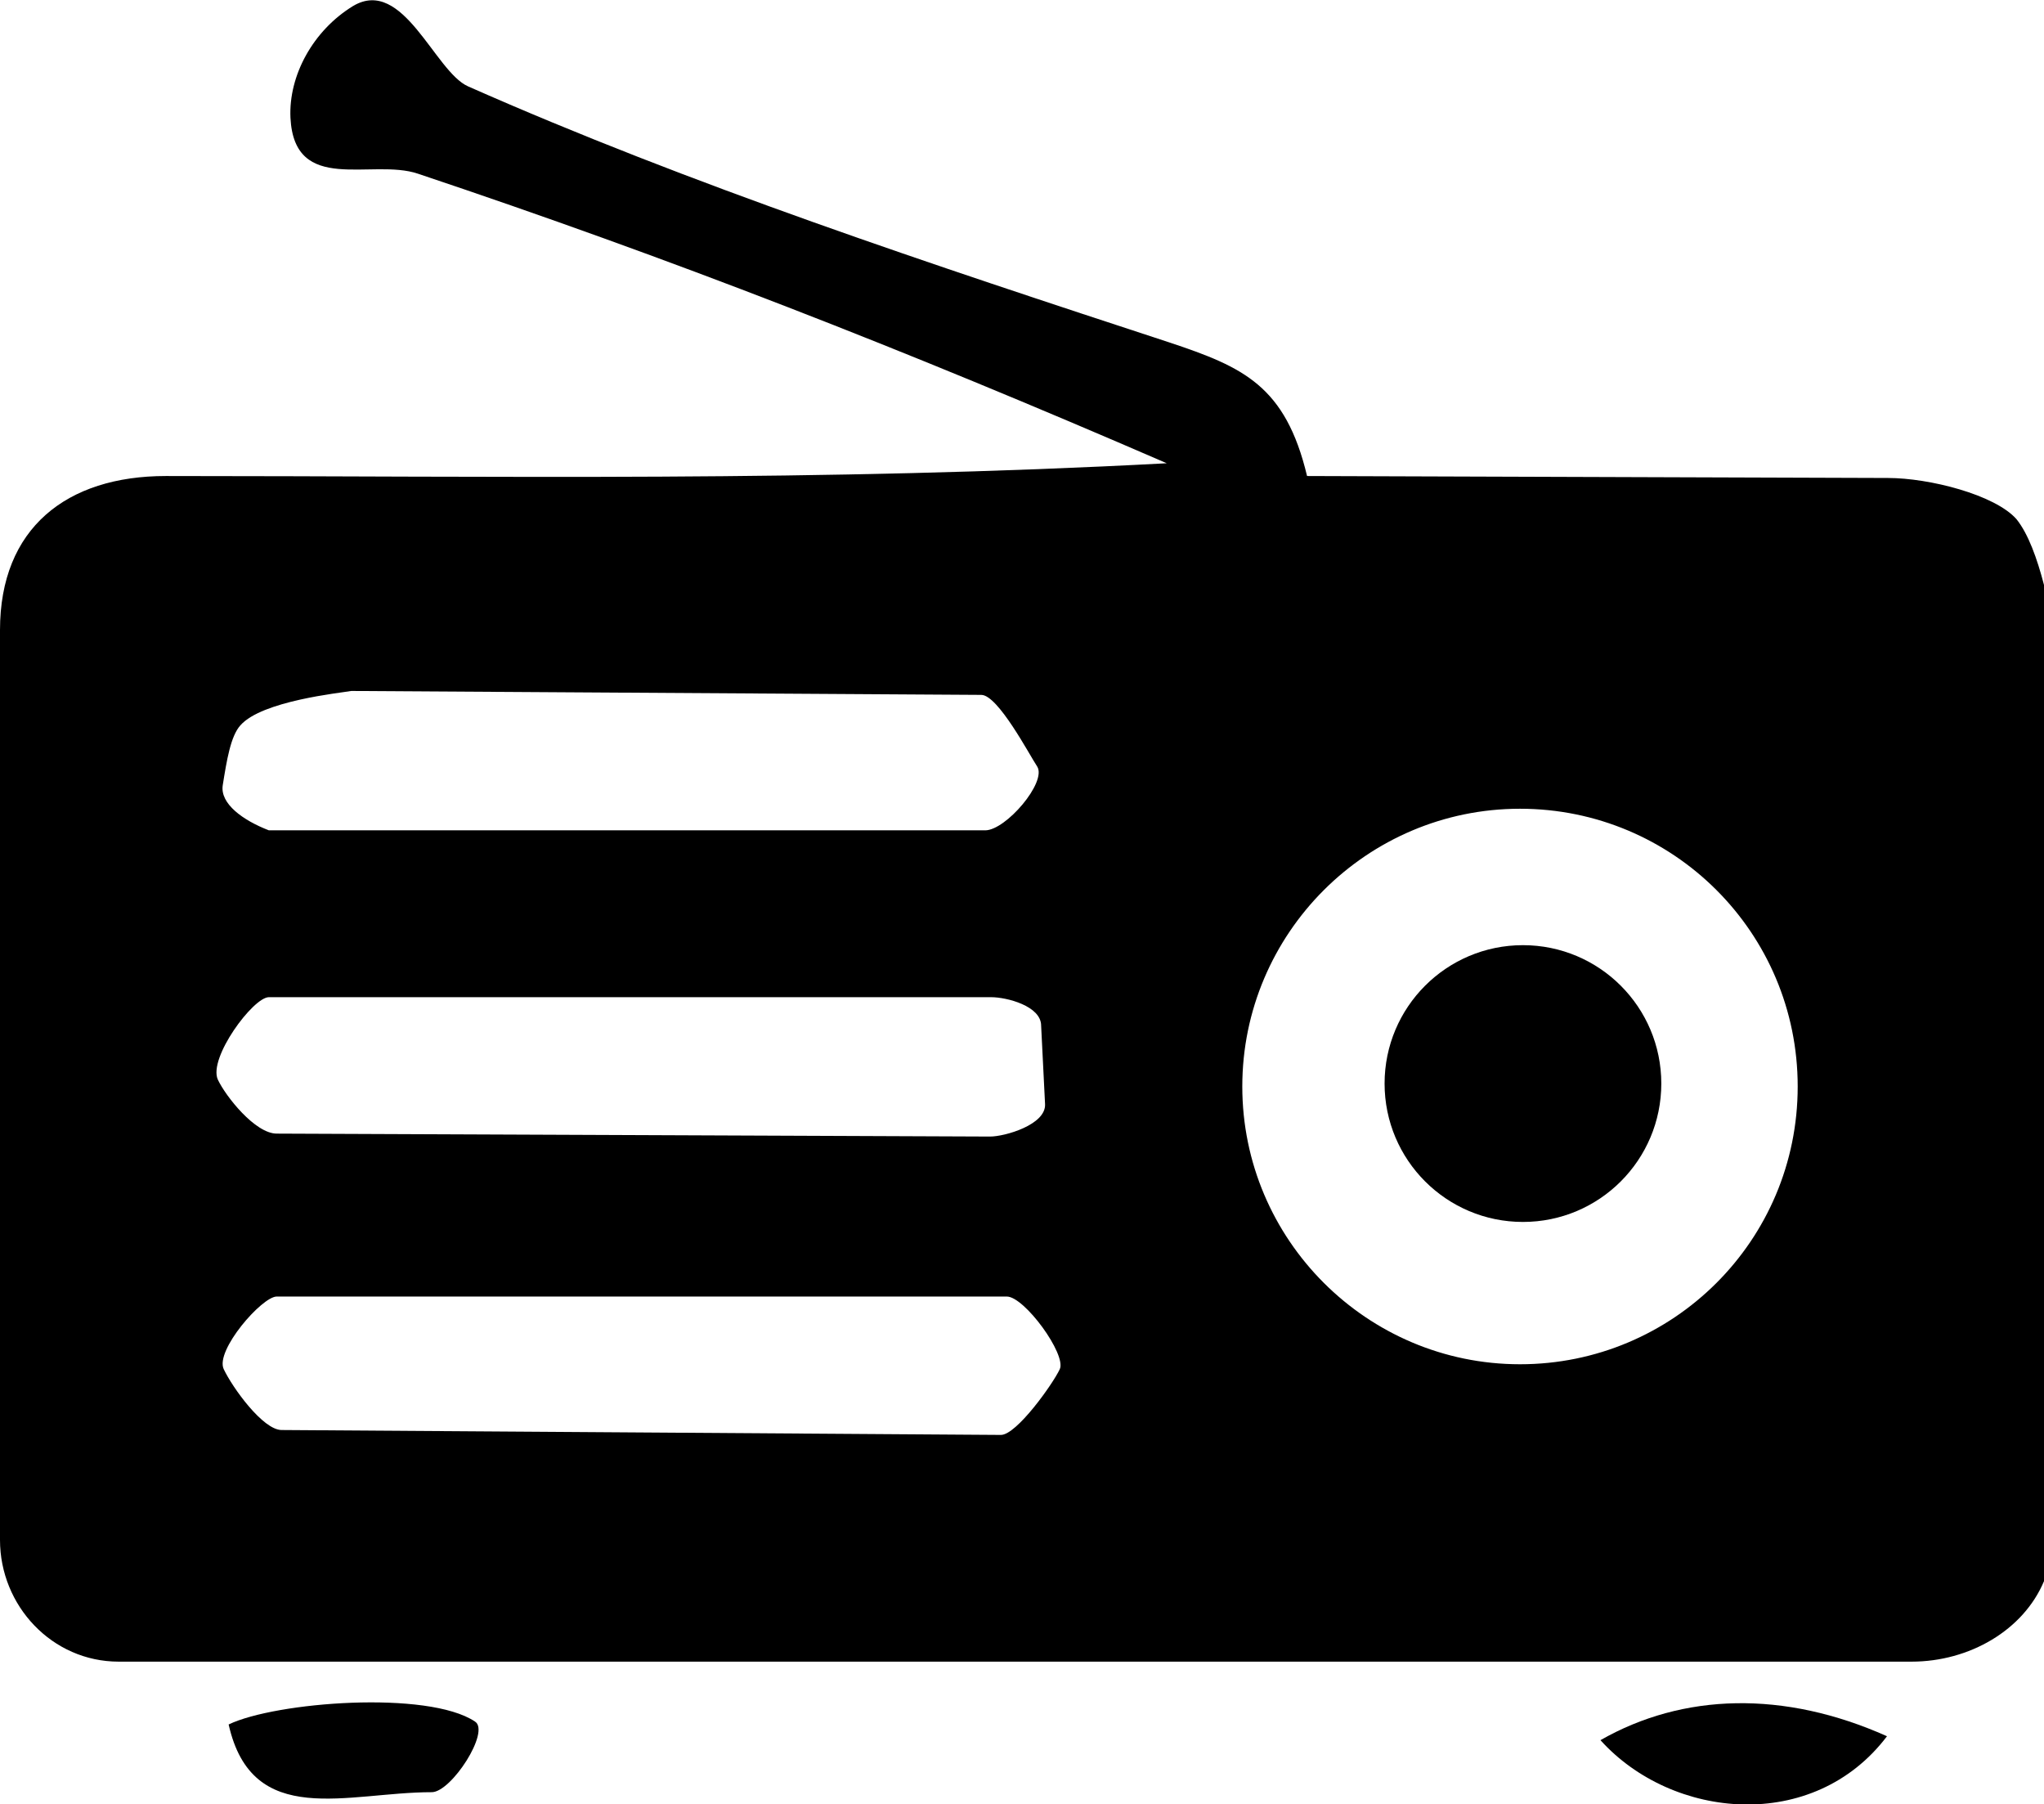
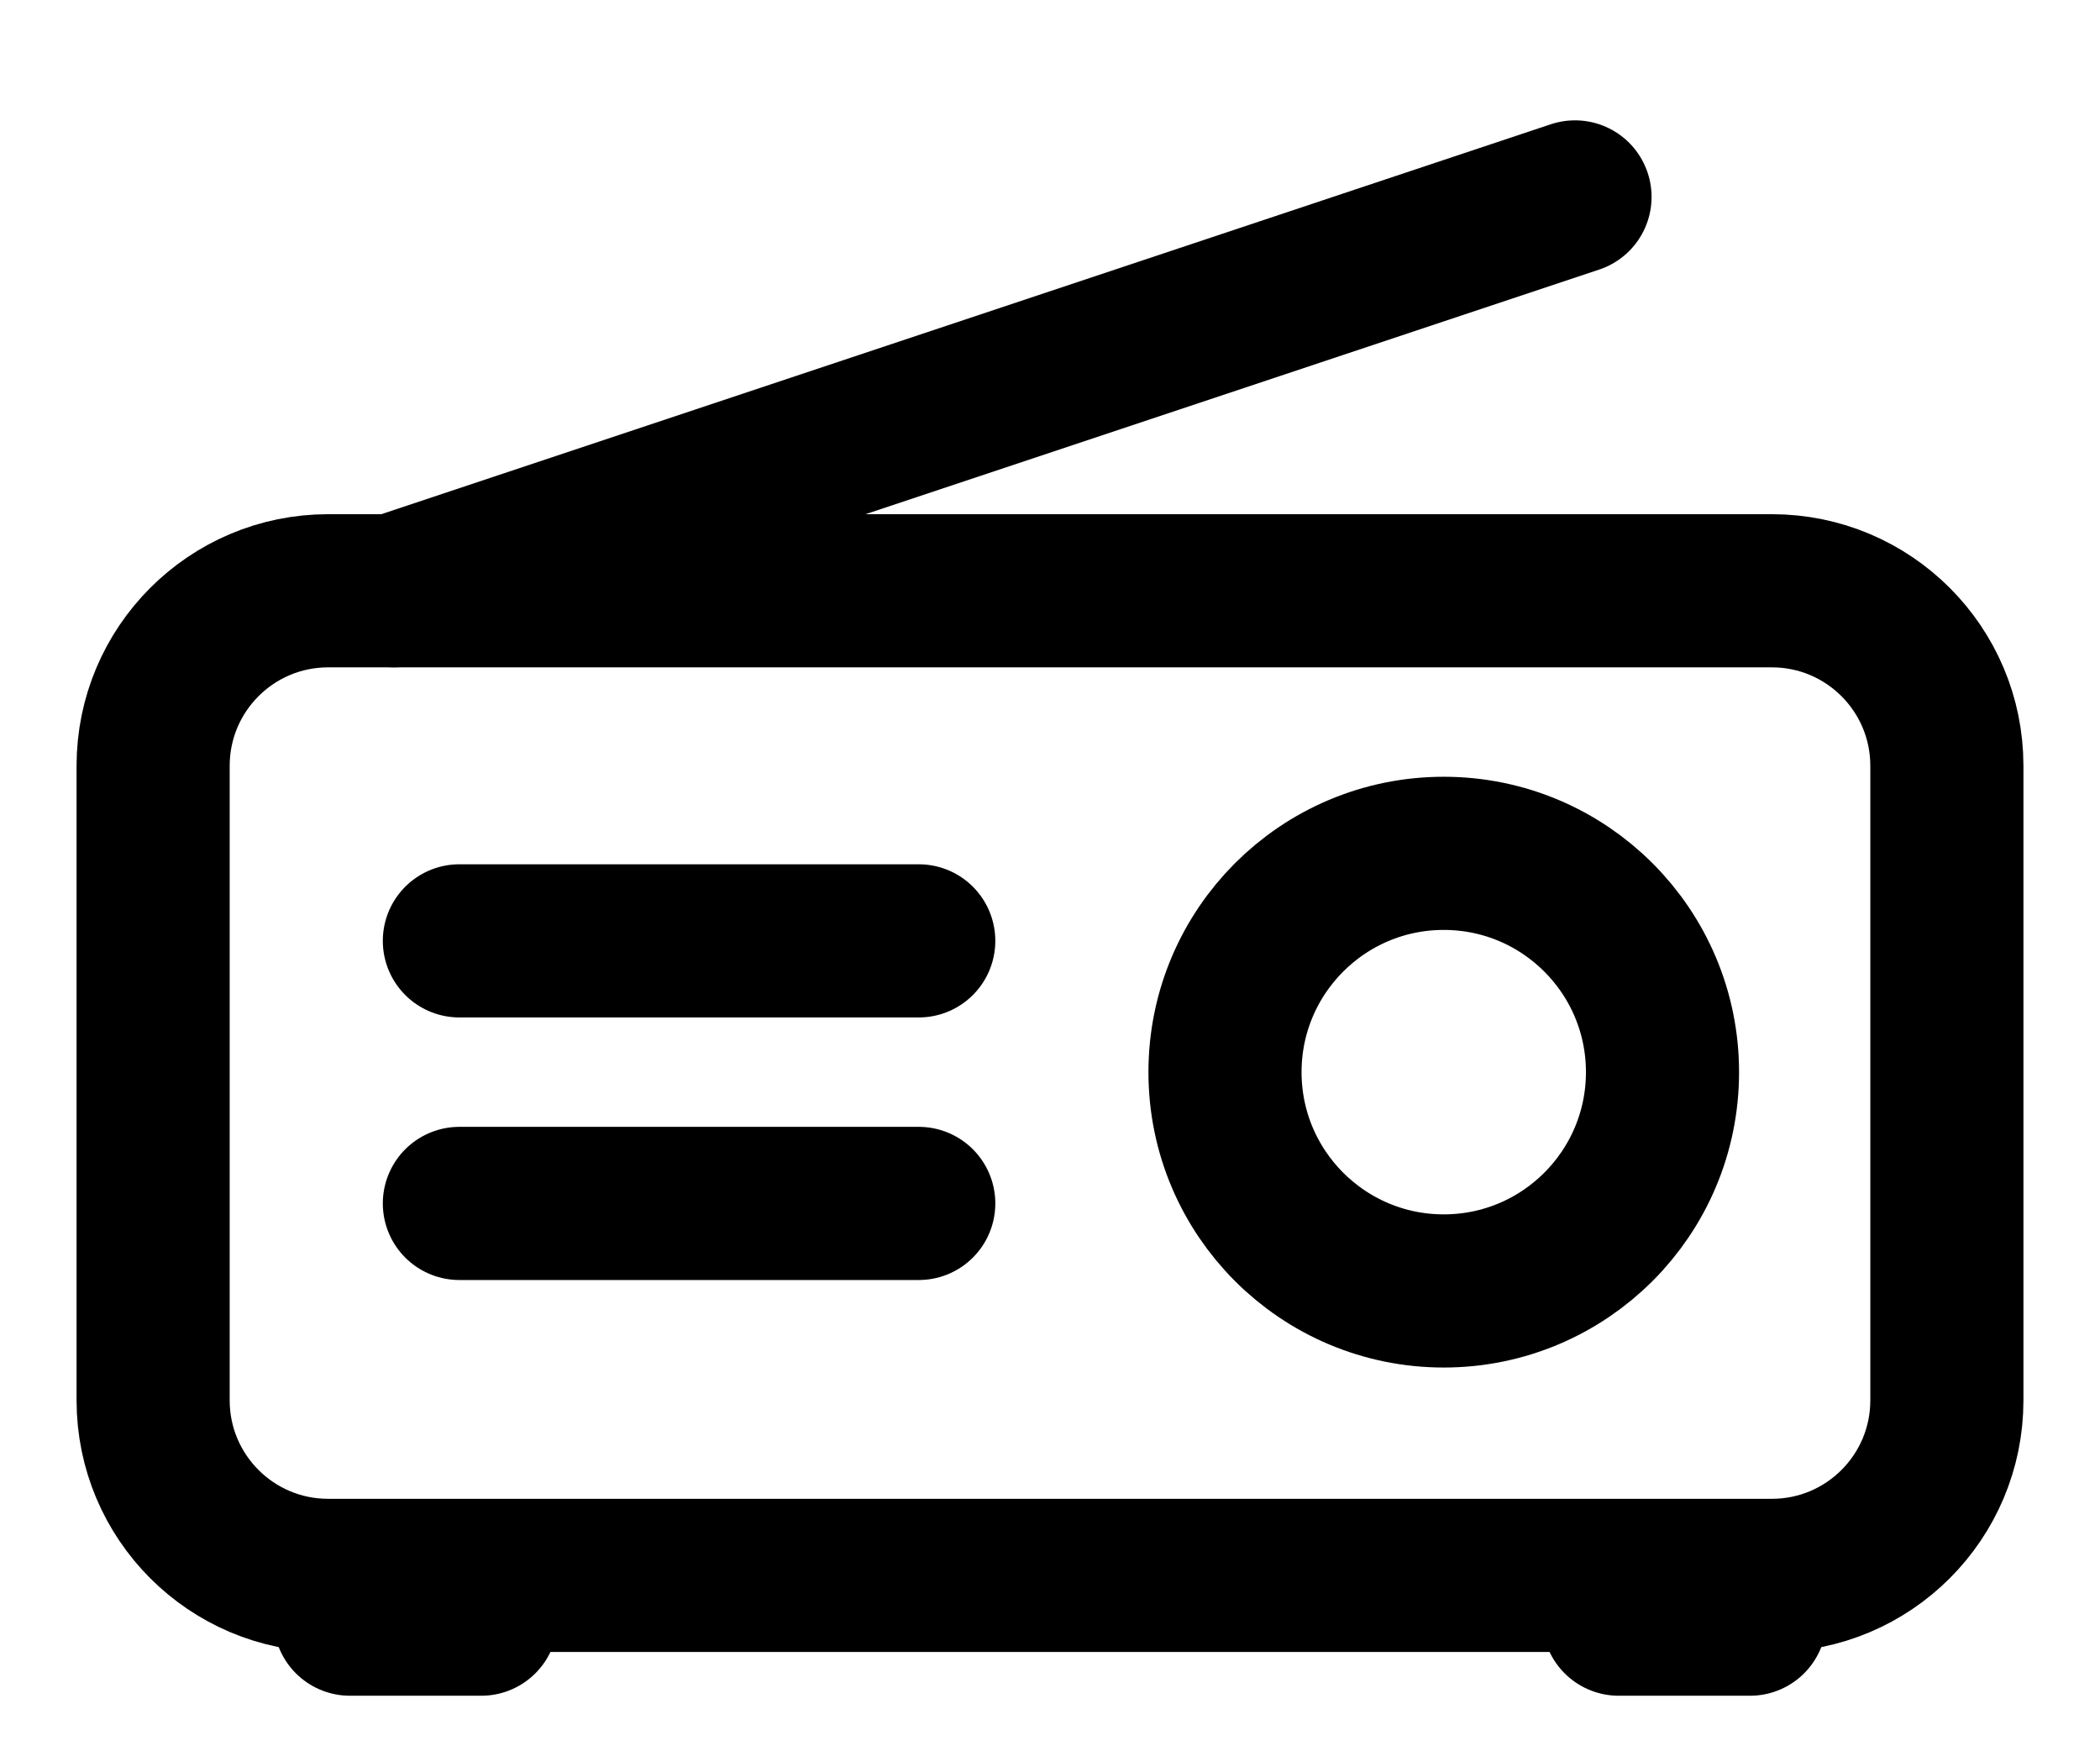
- <svg xmlns="http://www.w3.org/2000/svg" id="_レイヤー_2" viewBox="0 0 20.83 18.38">
-   <g id="_レイヤー_2-2">
-     <path d="M4.4,18.26c-.86,0-1.83.38-2.07-.69.48-.23,2.03-.35,2.51-.03.16.1-.24.72-.44.72Z" />
-     <path d="M19.23,17.69c-.75.99-2.19.85-2.92.04.84-.48,1.87-.51,2.92-.04Z" />
-     <circle cx="15.52" cy="11.04" r="1.41" />
-     <path d="M20.83,5.96c-.07-.27-.16-.52-.28-.67-.22-.25-.89-.42-1.31-.42l-5.92-.02c-.22-.92-.65-1.11-1.4-1.36-2.41-.79-4.89-1.61-7.15-2.61-.34-.15-.66-1.12-1.17-.82-.41.25-.66.71-.64,1.14.04.79.83.41,1.3.57,2.57.86,4.93,1.78,7.63,2.95-3.54.19-6.79.13-10.2.13-1.01,0-1.69.53-1.69,1.57v9.27c0,.67.53,1.24,1.21,1.24h18.27c.59,0,1.14-.32,1.35-.82V5.96ZM2.45,7.39c.22-.25,1.02-.33,1.13-.35l6.42.04c.17,0,.49.61.57.73.1.16-.32.65-.53.65H2.74c-.26-.1-.5-.27-.47-.46.04-.25.08-.5.18-.61ZM2.73,10.16h7.37c.16,0,.51.09.51.29l.04.8c.01.21-.41.33-.56.33h0l-7.27-.03c-.22,0-.52-.38-.6-.55-.1-.22.36-.84.52-.84ZM10.2,14.62l-7.33-.05c-.19,0-.5-.43-.59-.62-.09-.19.39-.74.54-.74h7.44c.18,0,.61.59.54.74-.07.15-.44.67-.6.67ZM15.49,13.9c-1.56,0-2.83-1.27-2.83-2.83s1.27-2.83,2.83-2.83,2.83,1.26,2.83,2.83-1.27,2.83-2.83,2.83Z" />
-   </g>
+ <svg xmlns="http://www.w3.org/2000/svg" viewBox="0 0 96 80" fill="none" stroke="currentColor" stroke-width="7" stroke-linecap="round" stroke-linejoin="round">
+   <path d="M18 27 72 9" />
+   <rect x="7" y="27" width="82" height="45" rx="8" />
+   <circle cx="66" cy="49" r="10" />
+   <path d="M21 43h21M21 55h21M16 74h6M74 74h6" />
</svg>
